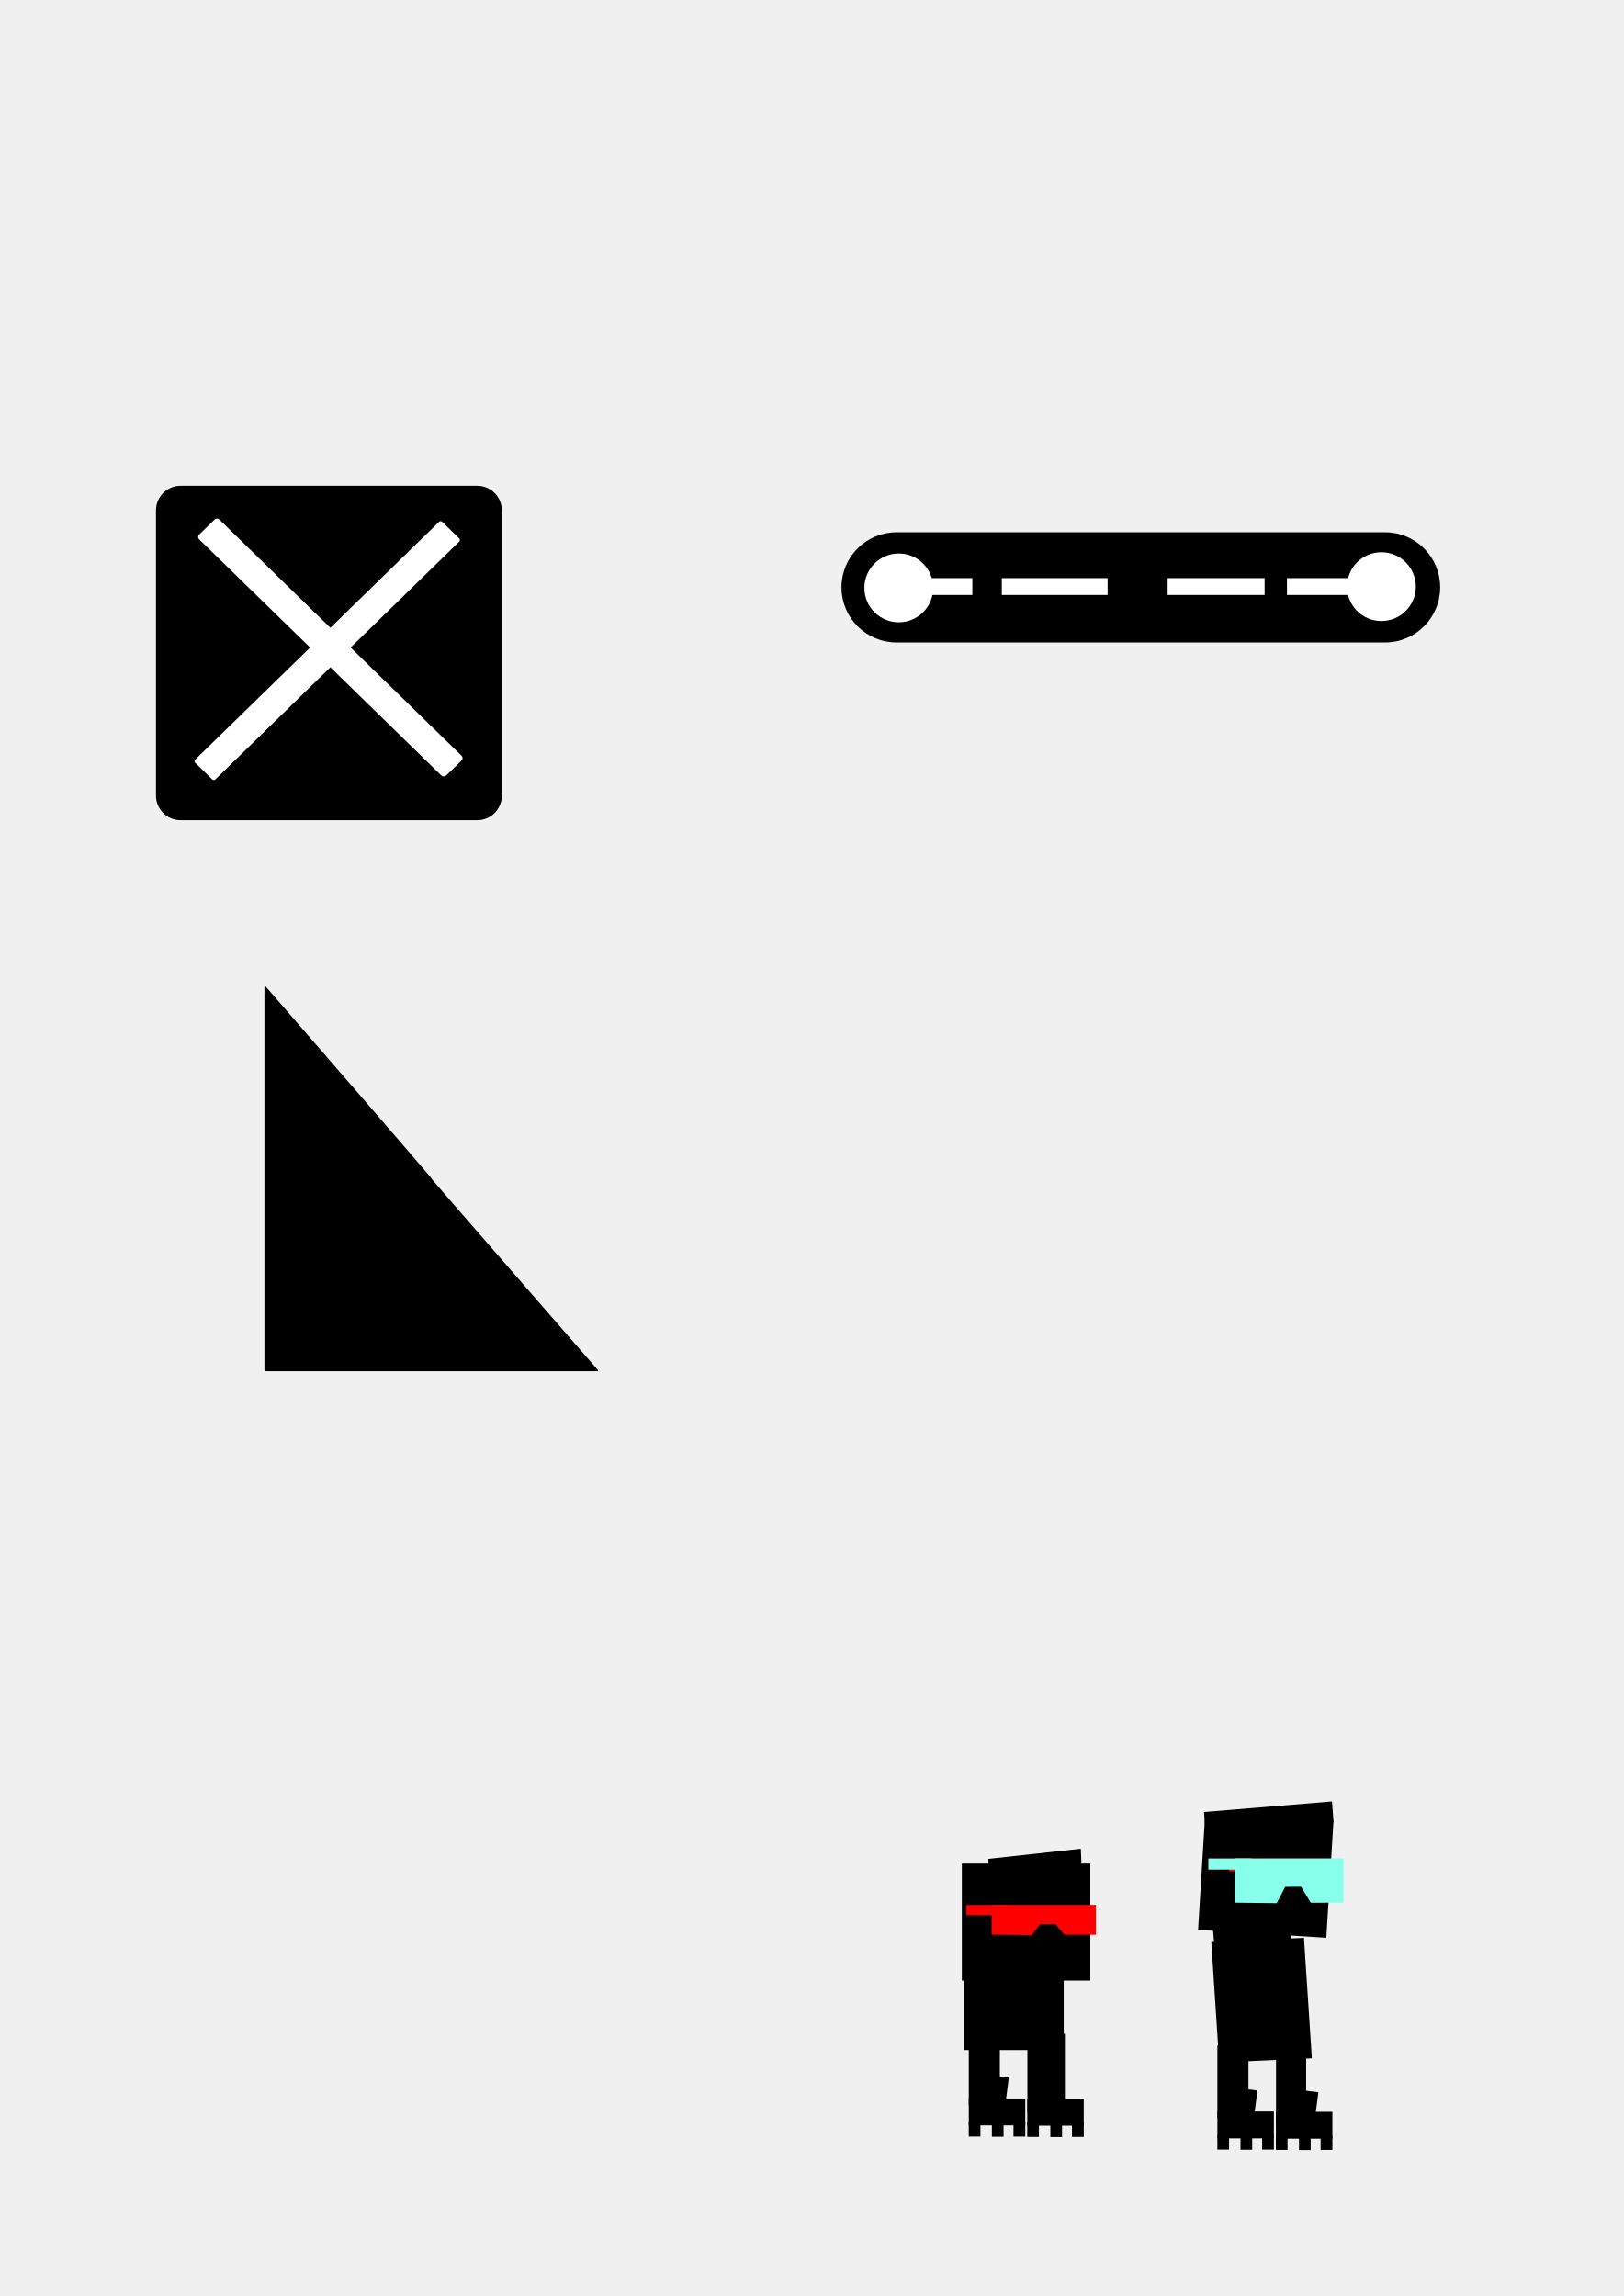
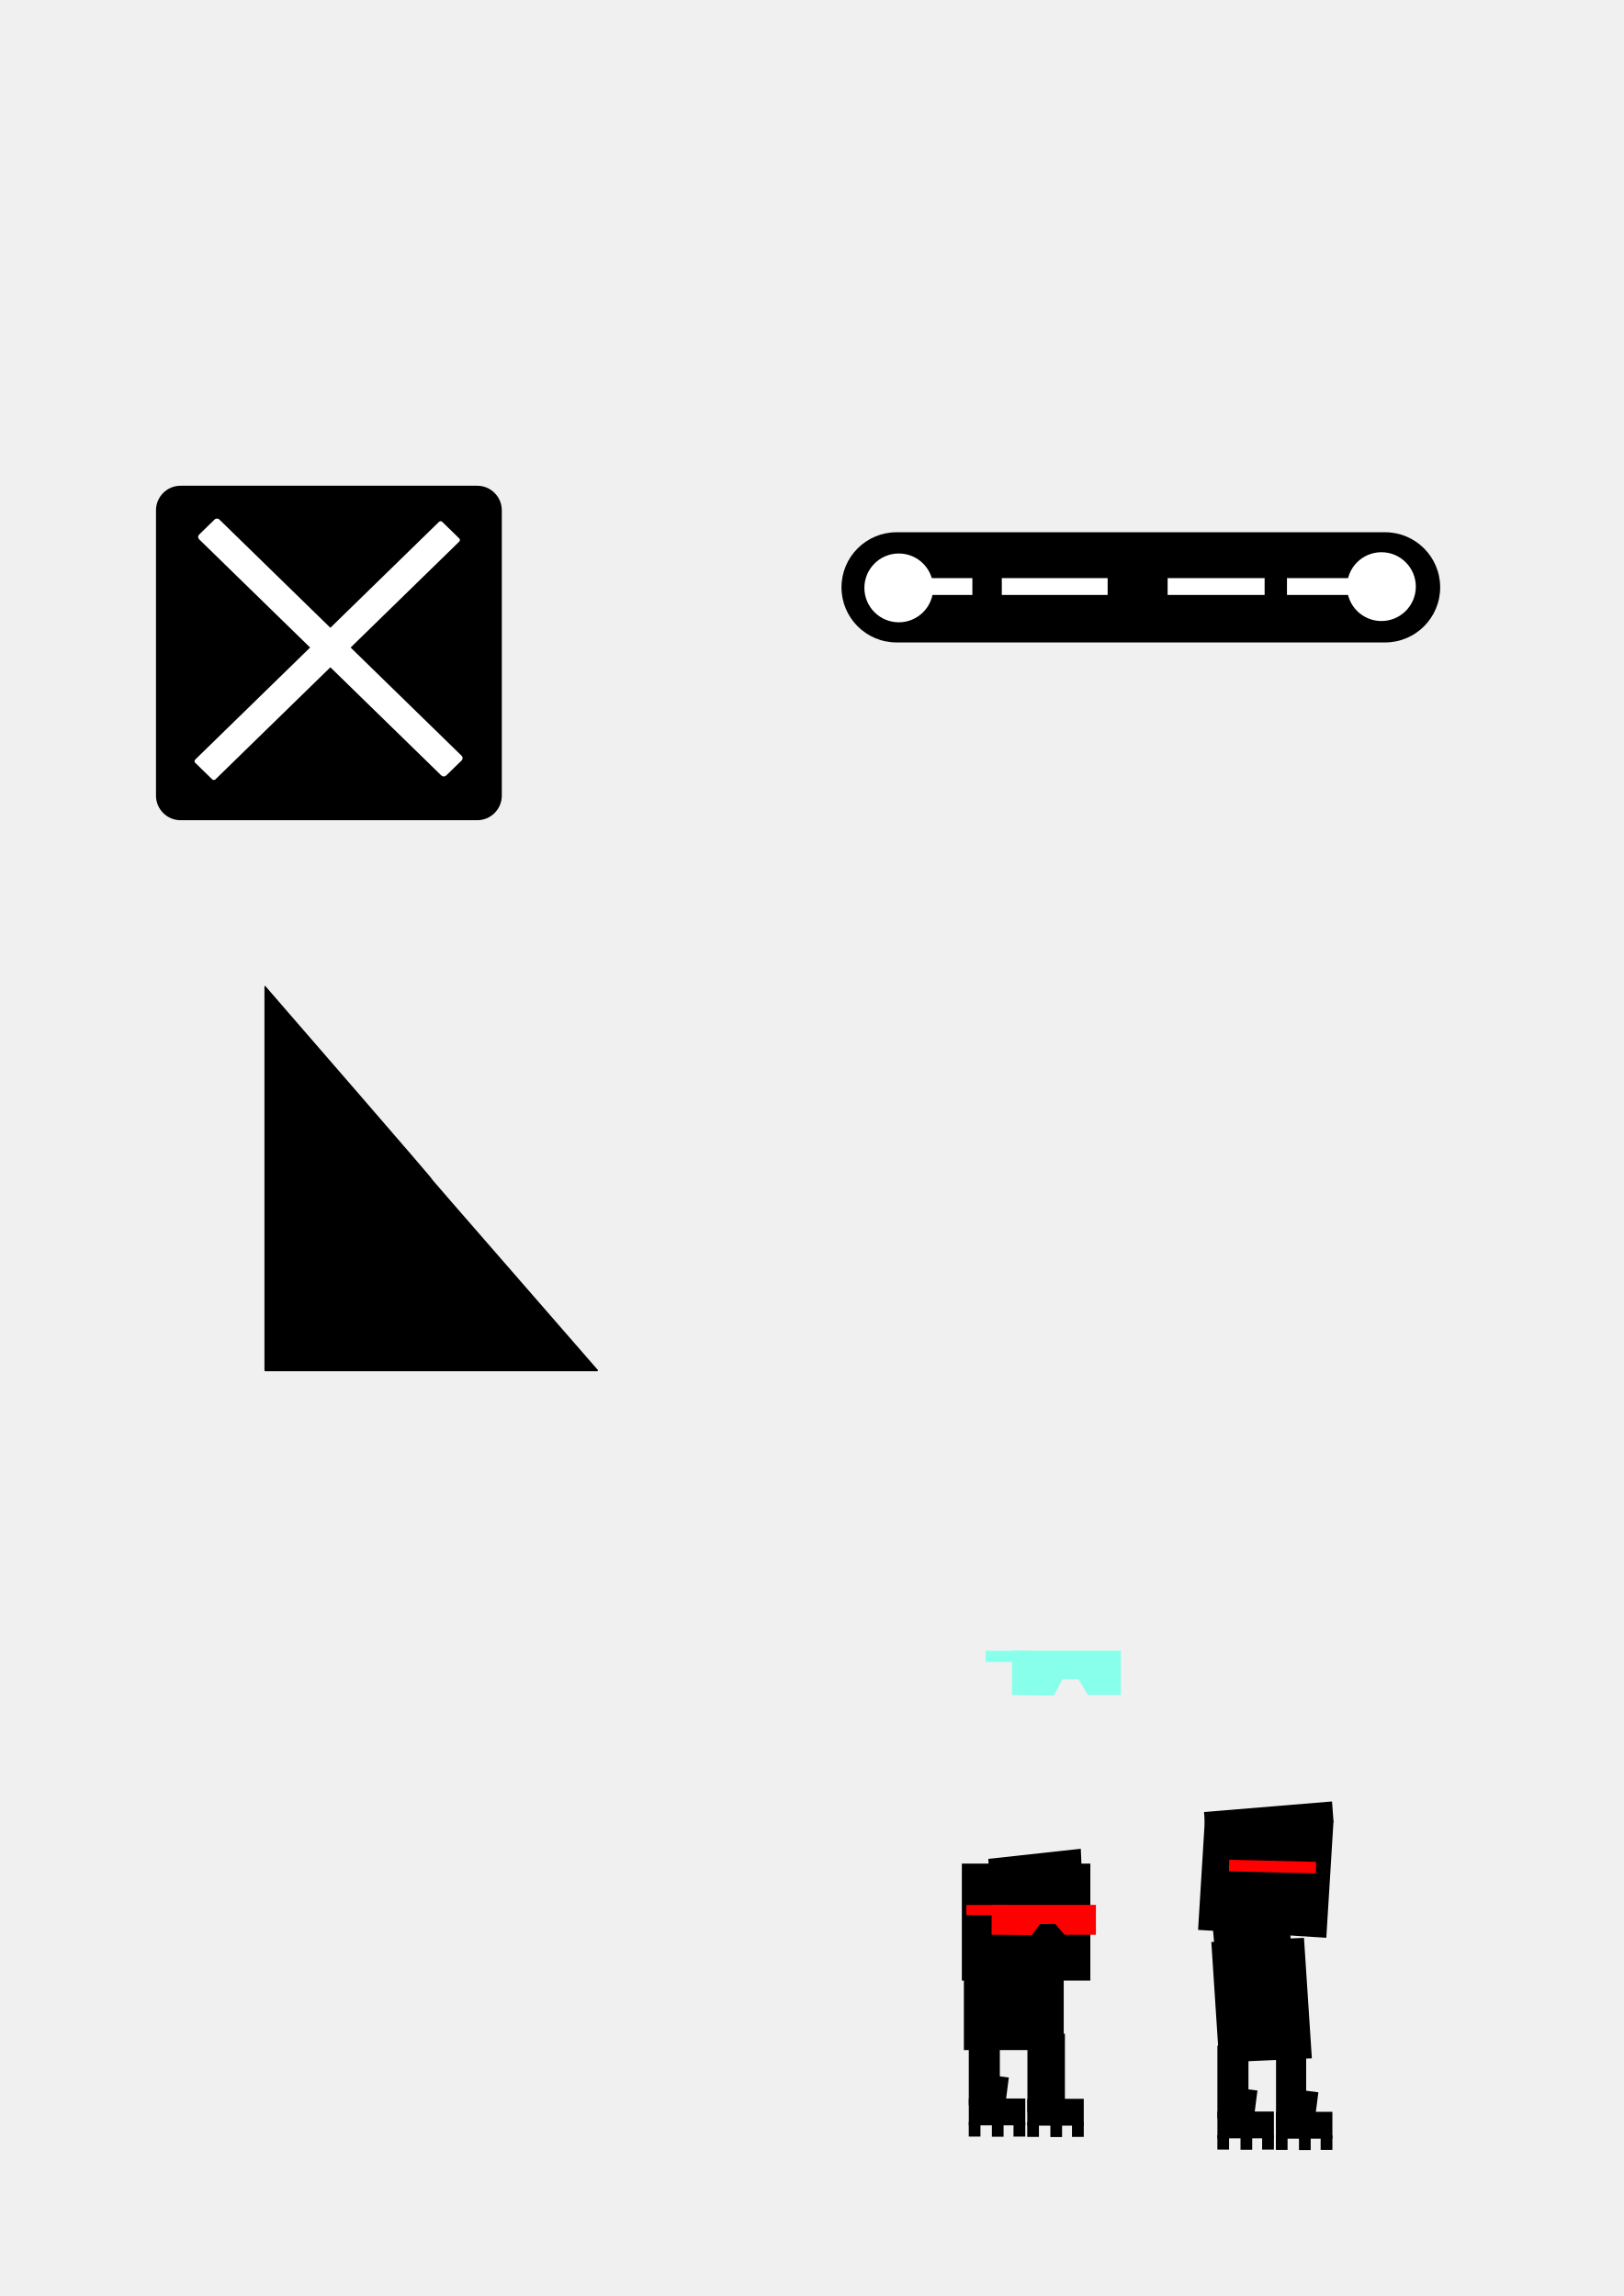
<svg xmlns="http://www.w3.org/2000/svg" width="210mm" height="297mm" viewBox="0 0 210 297" version="1.1" id="svg5">
  <defs id="defs2">
    <filter id="mask-powermask-path-effect121_inverse" style="color-interpolation-filters:sRGB" height="100" width="100" x="-50" y="-50">
      <feColorMatrix id="mask-powermask-path-effect121_primitive1" values="1" type="saturate" result="fbSourceGraphic" />
      <feColorMatrix id="mask-powermask-path-effect121_primitive2" values="-1 0 0 0 1 0 -1 0 0 1 0 0 -1 0 1 0 0 0 1 0 " in="fbSourceGraphic" />
    </filter>
    <filter id="mask-powermask-path-effect508_inverse" style="color-interpolation-filters:sRGB" height="100" width="100" x="-50" y="-50">
      <feColorMatrix id="mask-powermask-path-effect508_primitive1" values="1" type="saturate" result="fbSourceGraphic" />
      <feColorMatrix id="mask-powermask-path-effect508_primitive2" values="-1 0 0 0 1 0 -1 0 0 1 0 0 -1 0 1 0 0 0 1 0 " in="fbSourceGraphic" />
    </filter>
    <filter id="mask-powermask-path-effect570_inverse" style="color-interpolation-filters:sRGB" height="100" width="100" x="-50" y="-50">
      <feColorMatrix id="mask-powermask-path-effect570_primitive1" values="1" type="saturate" result="fbSourceGraphic" />
      <feColorMatrix id="mask-powermask-path-effect570_primitive2" values="-1 0 0 0 1 0 -1 0 0 1 0 0 -1 0 1 0 0 0 1 0 " in="fbSourceGraphic" />
    </filter>
  </defs>
  <g id="layer1">
    <g id="g320">
      <rect style="fill:#000000;stroke-width:0.265" id="rect111" width="44.725" height="43.266" x="20.175" y="62.833" ry="3.18" />
      <rect style="fill:#ffffff;stroke-width:0.219" id="rect113" width="3.659" height="44.633" x="87.995" y="8.391" transform="matrix(0.7158739,0.6982295,-0.7158739,0.6982295,0,0)" ry="0.294" />
      <rect style="fill:#ffffff;stroke-width:0.219" id="rect113-6" width="3.659" height="44.633" x="-31.968" y="-112.141" transform="matrix(0.7158739,-0.6982295,-0.7158739,-0.6982295,0,0)" ry="0.435" />
      <rect style="fill:#000000;stroke-width:0.705" id="rect388" width="77.429" height="14.255" x="108.834" y="68.849" ry="7.127" />
      <circle style="fill:#ffffff;stroke-width:0.705" id="path496" cx="116.245" cy="76.047" r="4.45" />
      <circle style="fill:#ffffff;stroke-width:0.705" id="path496-3" cx="178.664" cy="75.883" r="4.45" />
      <rect style="fill:#ffffff;stroke-width:0.705" id="rect607" width="58.896" height="2.177" x="118.755" y="74.782" />
      <rect style="fill:#000000;stroke-width:0.705" id="rect638" width="3.807" height="6.155" x="125.761" y="72.899" ry="1.903" />
      <rect style="fill:#000000;stroke-width:1.007" id="rect638-8" width="7.758" height="6.155" x="143.256" y="72.723" ry="1.903" />
      <rect style="fill:#000000;stroke-width:0.615" id="rect638-8-1" width="2.89" height="6.155" x="163.559" y="72.953" ry="1.903" />
      <path id="rect849" style="stroke-width:0.139" d="m 34.295,127.526 c 42.87,49.427 0.184,0.509 43.049,49.714 0,0.075 -0.041,0.136 -0.092,0.136 H 34.295 c -0.051,0 -0.092,-0.061 -0.092,-0.136 v -49.578 c 0,-0.075 0.05,-0.179 0.092,-0.136 z" />
      <rect style="fill:#000000;stroke-width:0.141" id="rect3972" width="7.304" height="3.471" x="132.863" y="271.493" ry="0" />
      <rect style="fill:#000000;stroke-width:0.047" id="rect3972-5" width="1.512" height="1.882" x="132.859" y="274.536" ry="0" />
      <rect style="fill:#000000;stroke-width:0.047" id="rect3972-5-5" width="1.512" height="1.882" x="135.85" y="274.556" ry="0" />
      <rect style="fill:#000000;stroke-width:0.047" id="rect3972-5-5-3" width="1.523" height="1.882" x="138.646" y="274.536" ry="0" />
      <rect style="fill:#000000;stroke-width:0.141" id="rect3972-8" width="7.304" height="3.471" x="125.299" y="271.453" ry="0" />
      <rect style="fill:#000000;stroke-width:0.047" id="rect3972-5-1" width="1.512" height="1.882" x="125.294" y="274.496" ry="0" />
      <rect style="fill:#000000;stroke-width:0.047" id="rect3972-5-5-2" width="1.512" height="1.882" x="128.285" y="274.516" ry="0" />
      <rect style="fill:#000000;stroke-width:0.047" id="rect3972-5-5-3-9" width="1.523" height="1.882" x="131.081" y="274.497" ry="0" />
      <rect style="fill:#000000;stroke-width:0.261" id="rect4064" width="12.913" height="14.706" x="124.663" y="250.482" />
      <rect style="fill:#000000;stroke-width:0.103" id="rect4064-67" width="9.923" height="2.962" x="135.439" y="254.419" transform="matrix(0.9994811,-0.03221098,0.08440792,0.9964313,0,0)" />
      <rect style="fill:#000000;stroke-width:0.3" id="rect4064-6" width="16.617" height="15.131" x="124.401" y="241.068" />
      <rect style="fill:#000000;stroke-width:0.264" id="rect4127" width="4.016" height="9.41" x="125.297" y="262.926" />
      <rect style="fill:#000000;stroke-width:0.26" id="rect4127-4" width="3.895" height="9.41" x="132.881" y="263.85" />
      <rect style="fill:#000000;stroke-width:0.26" id="rect4127-4-8" width="3.895" height="9.41" x="133.834" y="263.076" />
      <path id="rect4151" style="fill:#ff0000;stroke-width:0.261" d="m 128.249,246.41 h 13.49 v 3.859 l -4.064,0.004 -1.191,-1.393 -1.973,0.006 -1.05,1.426 -5.213,-0.043 z" />
      <rect style="fill:#000000;stroke-width:0.265" id="rect4205" width="2.342" height="3.523" x="161.401" y="249.867" transform="rotate(7.340647)" />
      <rect style="fill:#ff0000;stroke-width:0.256" id="rect4252" width="5.347" height="1.312" x="124.984" y="246.419" />
      <rect style="fill:#000000;stroke-width:0.265" id="rect4295" width="12.028" height="2.9" x="117.423" y="253.492" transform="matrix(0.9940471,-0.108951,0.04380043,0.9990403,0,0)" />
      <rect style="fill:#000000;stroke-width:0.141" id="rect3972-2" width="7.304" height="3.471" x="165.019" y="273.176" ry="0" />
      <rect style="fill:#000000;stroke-width:0.047" id="rect3972-5-7" width="1.512" height="1.882" x="165.014" y="276.22" ry="0" />
      <rect style="fill:#000000;stroke-width:0.047" id="rect3972-5-5-0" width="1.512" height="1.882" x="168.005" y="276.24" ry="0" />
      <rect style="fill:#000000;stroke-width:0.047" id="rect3972-5-5-3-7" width="1.523" height="1.882" x="170.802" y="276.22" ry="0" />
      <rect style="fill:#000000;stroke-width:0.141" id="rect3972-8-2" width="7.304" height="3.471" x="157.454" y="273.136" ry="0" />
      <rect style="fill:#000000;stroke-width:0.047" id="rect3972-5-1-6" width="1.512" height="1.882" x="157.45" y="276.18" ry="0" />
      <rect style="fill:#000000;stroke-width:0.047" id="rect3972-5-5-2-2" width="1.512" height="1.882" x="160.441" y="276.2" ry="0" />
      <rect style="fill:#000000;stroke-width:0.047" id="rect3972-5-5-3-9-7" width="1.523" height="1.882" x="163.237" y="276.18" ry="0" />
      <rect style="fill:#000000;stroke-width:0.259" id="rect4064-2" width="11.996" height="15.621" x="139.956" y="258.041" transform="matrix(0.998992,-0.04488866,0.06529727,0.9978659,0,0)" />
      <rect style="fill:#000000;stroke-width:0.264" id="rect4127-2" width="4.016" height="9.41" x="157.452" y="264.609" />
      <rect style="fill:#000000;stroke-width:0.26" id="rect4127-4-3" width="3.895" height="9.41" x="165.036" y="265.533" />
      <rect style="fill:#000000;stroke-width:0.265" id="rect4205-1" width="2.342" height="3.523" x="193.508" y="247.428" transform="rotate(7.340647)" />
      <rect style="fill:#000000;stroke-width:0.265" id="rect4205-0-1" width="2.342" height="3.523" x="201.352" y="246.647" transform="rotate(7.340647)" />
      <rect style="fill:#000000;stroke-width:0.3" id="rect4295-4" width="16.609" height="2.693" x="-154.46" y="-249.12" transform="matrix(-0.9966057,0.08232341,-0.07442193,-0.9972268,0,0)" />
      <rect style="fill:#000000;stroke-width:0.3" id="rect4064-6-5" width="16.617" height="15.131" x="169.975" y="224.534" transform="rotate(3.51694)" />
      <rect style="fill:#ff0000;stroke-width:0.397" id="rect4252-6" width="11.242" height="1.494" x="164.713" y="236.684" transform="rotate(1.376014)" />
-       <g id="g1340">
+       <g id="g1340" transform="translate(-28.80355,-26.85901)">
        <path id="rect4151-1" style="fill:#88ffea;fill-opacity:1;stroke-width:0.325" d="m 159.686,240.393 h 14.078 v 5.729 l -4.241,0.007 -1.243,-2.068 -2.059,0.009 -1.095,2.116 -5.441,-0.064 z" />
-         <rect style="fill:#88ffea;stroke-width:0.275;fill-opacity:1" id="rect4252-9" width="5.581" height="1.442" x="156.279" y="240.403" />
+         <rect style="fill:#88ffea;fill-opacity:1;stroke-width:0.275" id="rect4252-9" width="5.581" height="1.442" x="156.279" y="240.403" />
      </g>
    </g>
  </g>
</svg>
